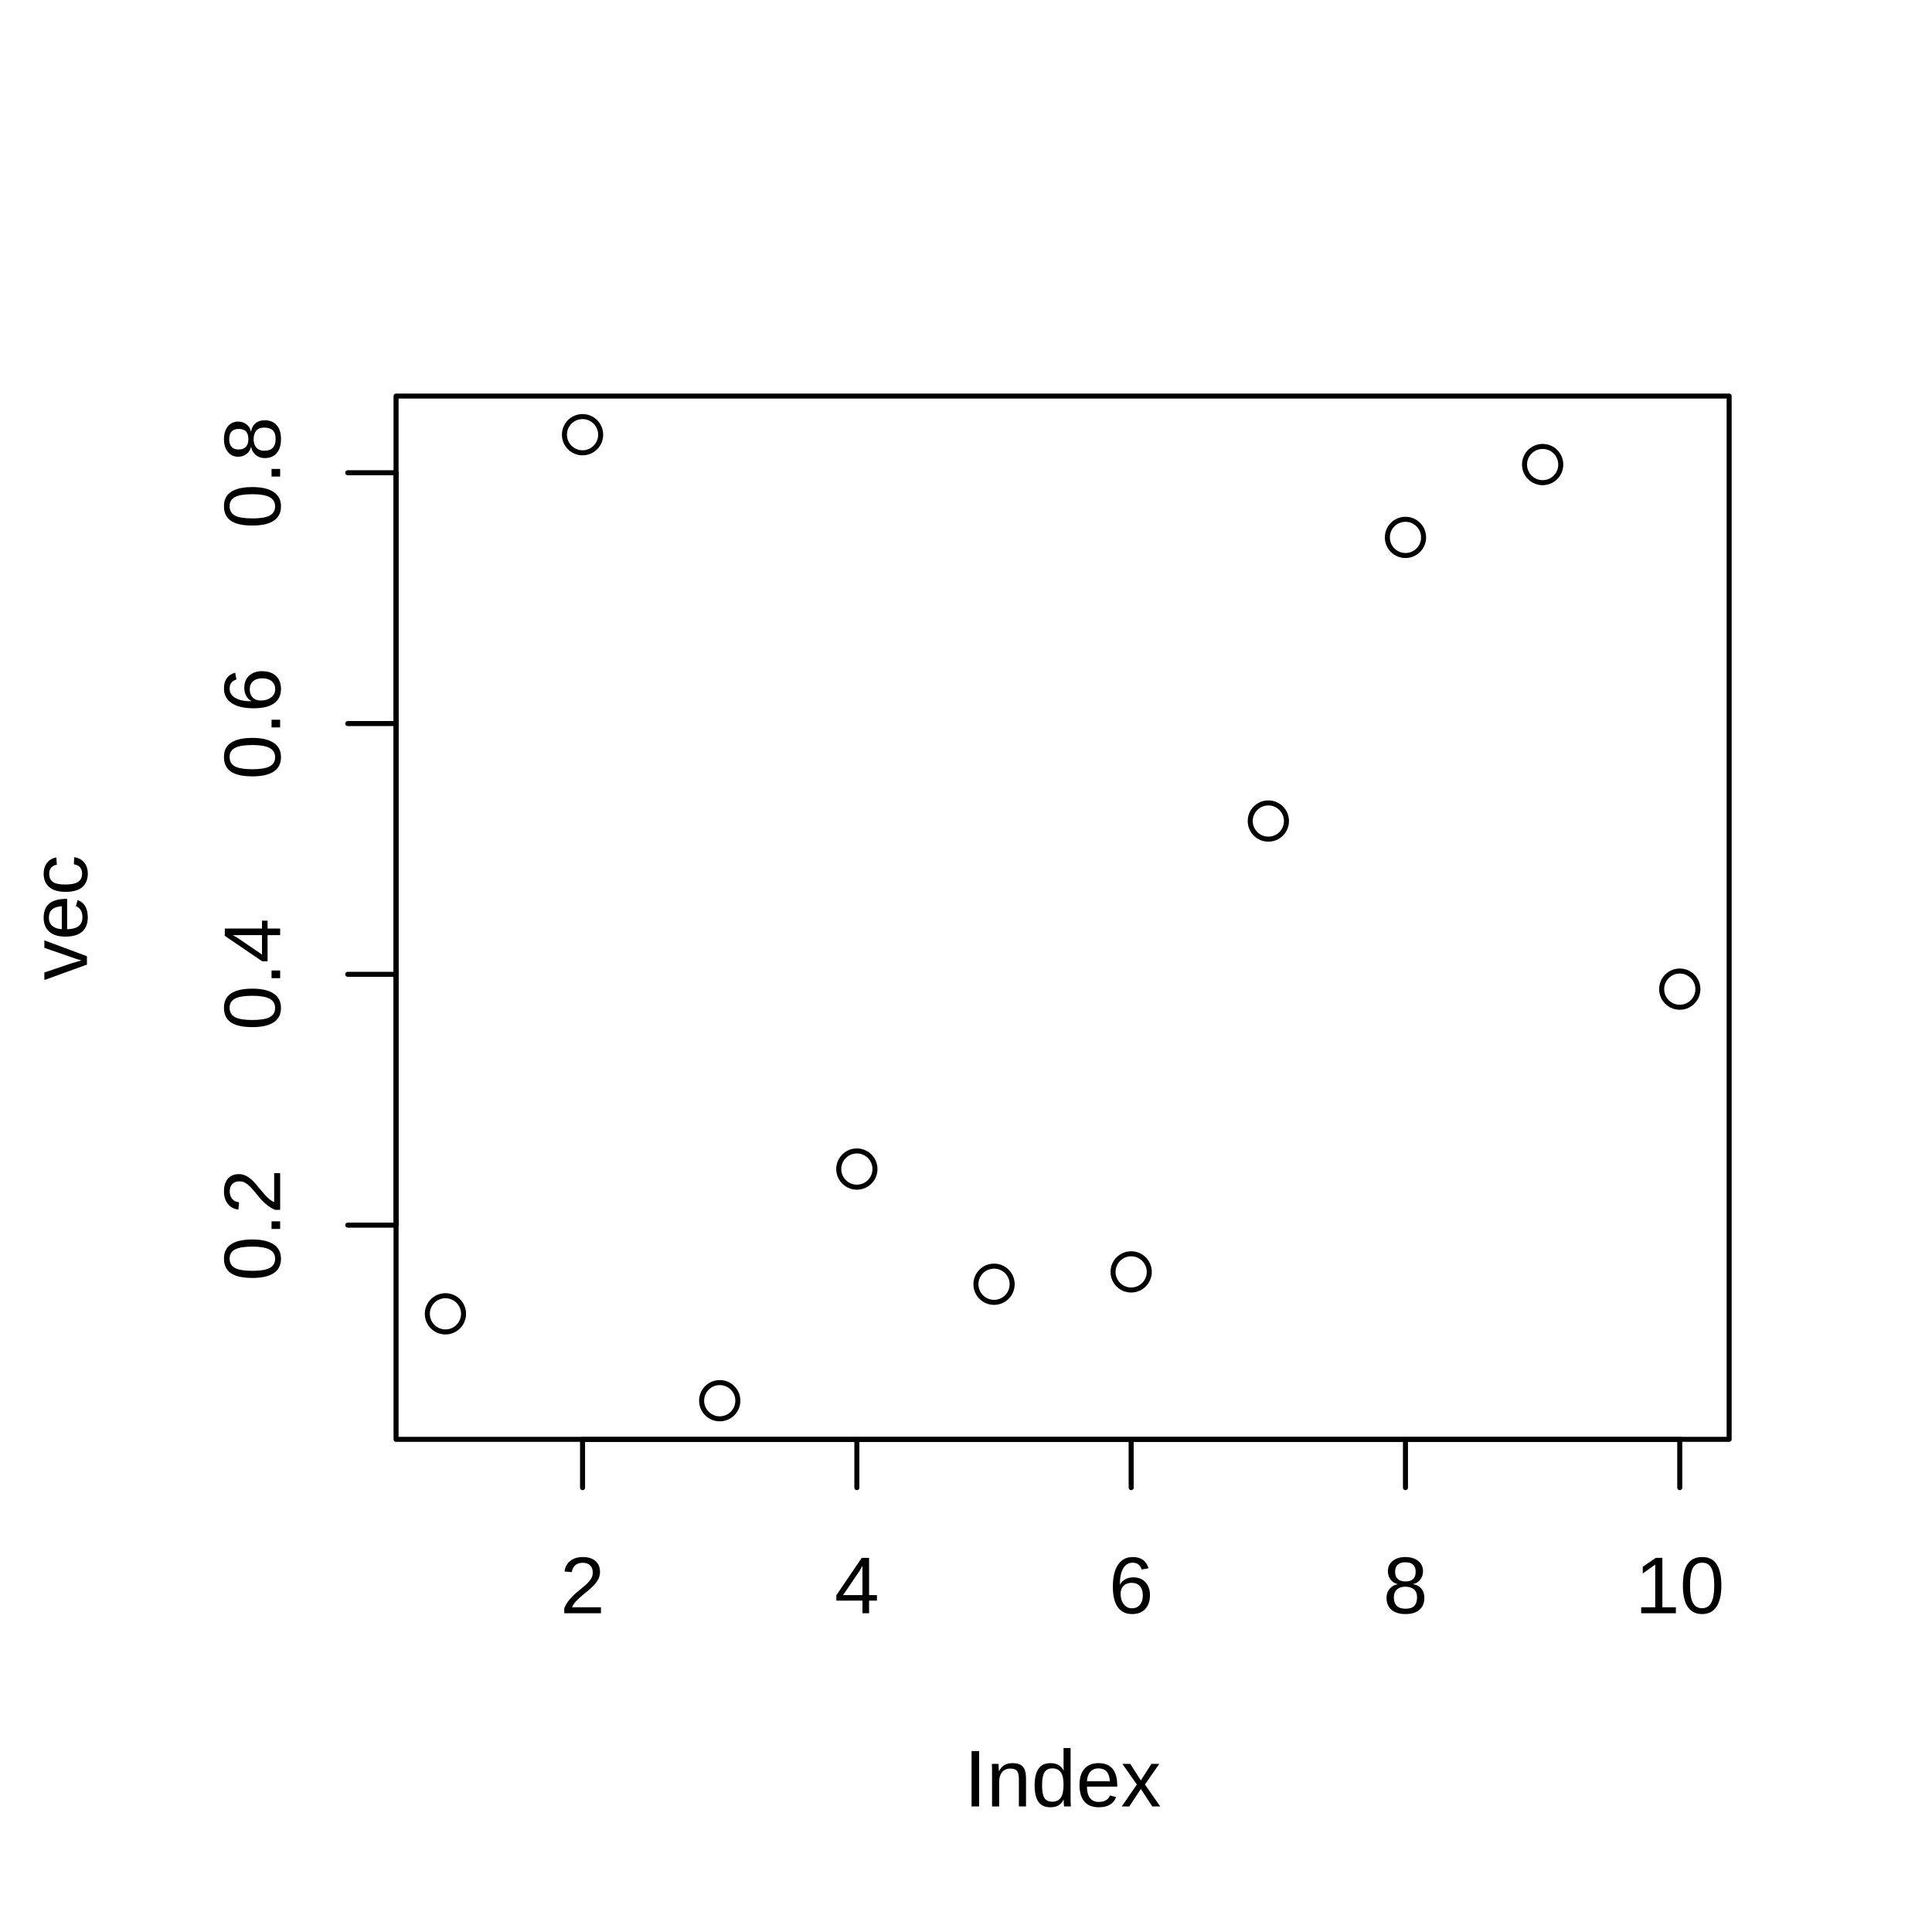
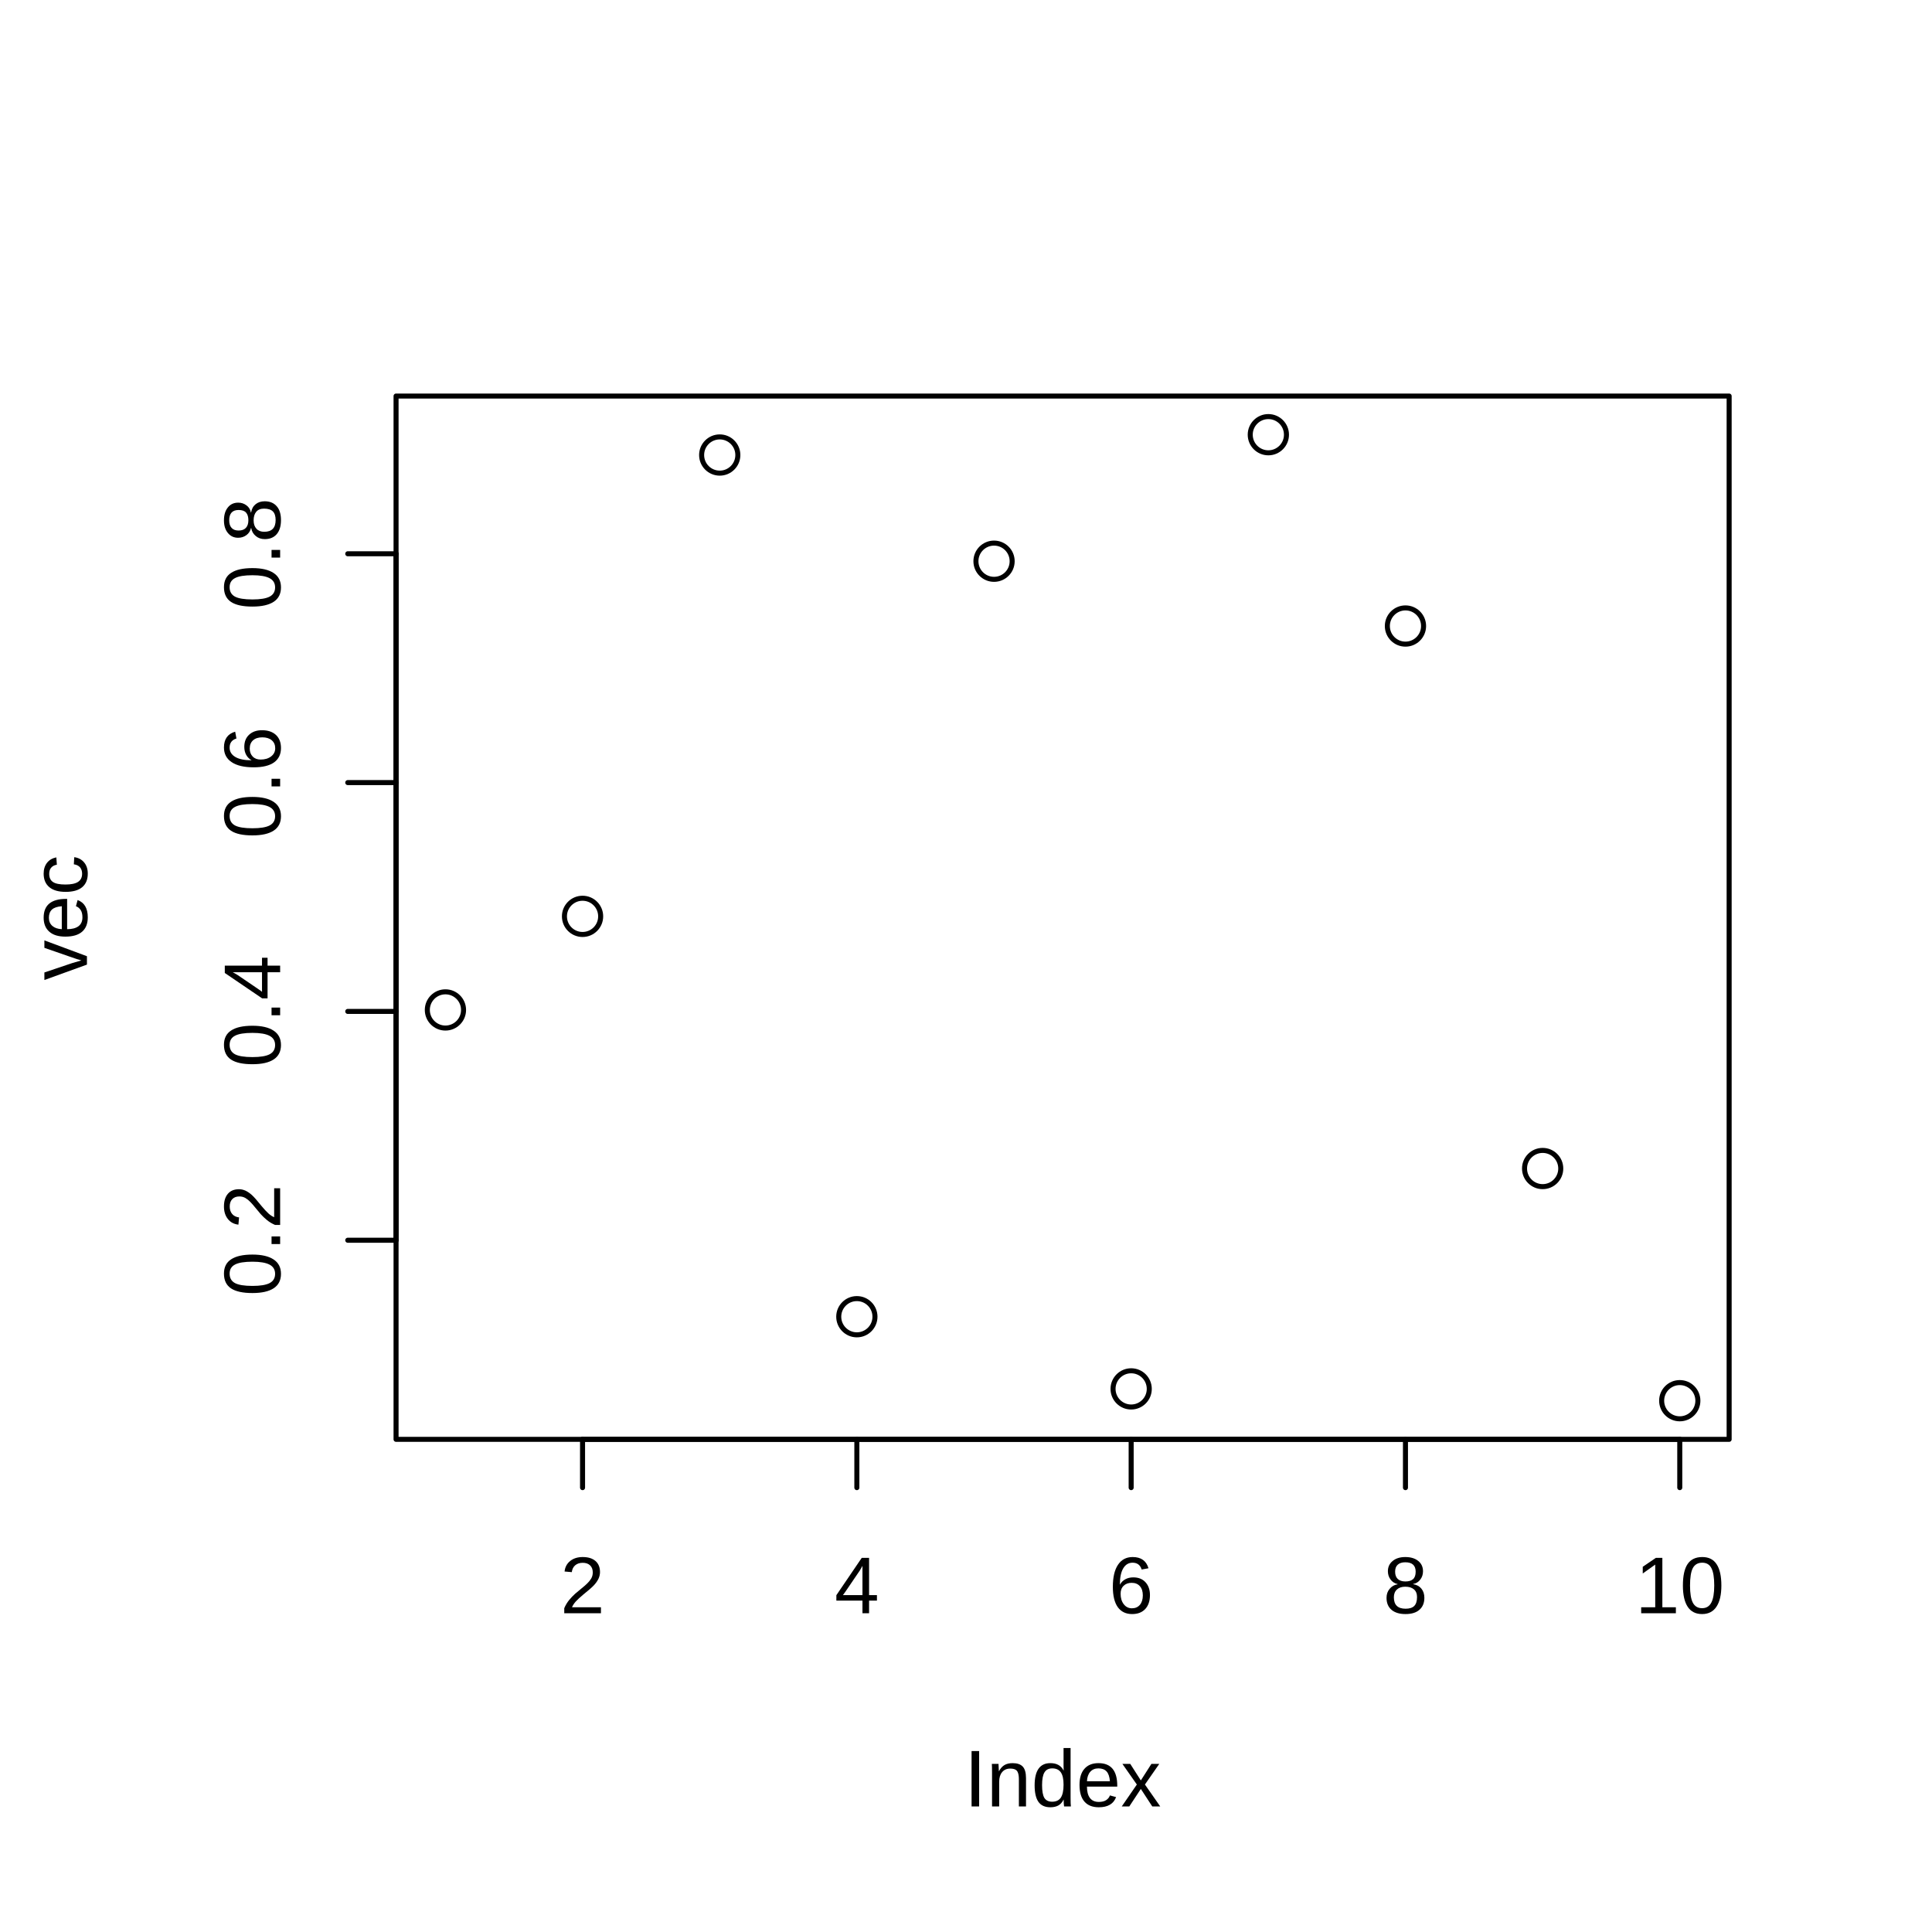
<svg xmlns="http://www.w3.org/2000/svg" width="288.00pt" height="288.00pt" viewBox="0 0 288.00 288.00">
  <g class="svglite">
    <defs>
      <style type="text/css">
    .svglite line, .svglite polyline, .svglite polygon, .svglite path, .svglite rect, .svglite circle {
      fill: none;
      stroke: #000000;
      stroke-linecap: round;
      stroke-linejoin: round;
      stroke-miterlimit: 10.00;
    }
    .svglite text {
      white-space: pre;
    }
    .svglite g.glyphgroup path {
      fill: inherit;
      stroke: none;
    }
  </style>
    </defs>
    <rect width="100%" height="100%" style="stroke: none; fill: #FFFFFF;" />
    <defs>
      <clipPath id="cpMC4wMHwyODguMDB8MC4wMHwyODguMDA=">
        <rect x="0.00" y="0.00" width="288.00" height="288.00" />
      </clipPath>
    </defs>
    <g clip-path="url(#cpMC4wMHwyODguMDB8MC4wMHwyODguMDA=)">
</g>
    <defs>
      <clipPath id="cpNTkuMDR8MjU3Ljc2fDU5LjA0fDIxNC41Ng==">
        <rect x="59.04" y="59.04" width="198.72" height="155.52" />
      </clipPath>
    </defs>
    <g clip-path="url(#cpNTkuMDR8MjU3Ljc2fDU5LjA0fDIxNC41Ng==)">
-       <circle cx="66.40" cy="195.85" r="2.70" style="stroke-width: 0.75;" />
-       <circle cx="86.84" cy="64.80" r="2.70" style="stroke-width: 0.75;" />
-       <circle cx="107.29" cy="208.80" r="2.70" style="stroke-width: 0.75;" />
-       <circle cx="127.73" cy="174.27" r="2.70" style="stroke-width: 0.75;" />
-       <circle cx="148.18" cy="191.44" r="2.70" style="stroke-width: 0.75;" />
-       <circle cx="168.62" cy="189.60" r="2.70" style="stroke-width: 0.75;" />
-       <circle cx="189.07" cy="122.39" r="2.70" style="stroke-width: 0.75;" />
-       <circle cx="209.51" cy="80.11" r="2.70" style="stroke-width: 0.75;" />
-       <circle cx="229.96" cy="69.25" r="2.70" style="stroke-width: 0.75;" />
-       <circle cx="250.40" cy="147.45" r="2.70" style="stroke-width: 0.75;" />
+       <circle cx="66.40" cy="150.55" r="2.70" style="stroke-width: 0.75;" />
+       <circle cx="86.84" cy="136.60" r="2.70" style="stroke-width: 0.75;" />
+       <circle cx="107.29" cy="67.83" r="2.70" style="stroke-width: 0.75;" />
+       <circle cx="127.73" cy="196.28" r="2.70" style="stroke-width: 0.75;" />
+       <circle cx="148.18" cy="83.66" r="2.70" style="stroke-width: 0.75;" />
+       <circle cx="168.62" cy="207.04" r="2.70" style="stroke-width: 0.75;" />
+       <circle cx="189.07" cy="64.80" r="2.70" style="stroke-width: 0.75;" />
+       <circle cx="209.51" cy="93.32" r="2.70" style="stroke-width: 0.75;" />
+       <circle cx="229.96" cy="174.19" r="2.70" style="stroke-width: 0.75;" />
+       <circle cx="250.40" cy="208.80" r="2.70" style="stroke-width: 0.75;" />
    </g>
    <g clip-path="url(#cpMC4wMHwyODguMDB8MC4wMHwyODguMDA=)">
      <line x1="86.84" y1="214.56" x2="250.40" y2="214.56" style="stroke-width: 0.75;" />
      <line x1="86.84" y1="214.56" x2="86.84" y2="221.76" style="stroke-width: 0.75;" />
      <line x1="127.73" y1="214.56" x2="127.73" y2="221.76" style="stroke-width: 0.75;" />
      <line x1="168.62" y1="214.56" x2="168.62" y2="221.76" style="stroke-width: 0.75;" />
      <line x1="209.51" y1="214.56" x2="209.51" y2="221.76" style="stroke-width: 0.75;" />
      <line x1="250.40" y1="214.56" x2="250.40" y2="221.76" style="stroke-width: 0.75;" />
      <text x="86.84" y="240.48" text-anchor="middle" style="font-size: 12.00px; font-family: &quot;Liberation Sans&quot;;" textLength="6.67px" lengthAdjust="spacingAndGlyphs">2</text>
      <text x="127.73" y="240.48" text-anchor="middle" style="font-size: 12.00px; font-family: &quot;Liberation Sans&quot;;" textLength="6.67px" lengthAdjust="spacingAndGlyphs">4</text>
      <text x="168.62" y="240.48" text-anchor="middle" style="font-size: 12.00px; font-family: &quot;Liberation Sans&quot;;" textLength="6.67px" lengthAdjust="spacingAndGlyphs">6</text>
      <text x="209.51" y="240.48" text-anchor="middle" style="font-size: 12.00px; font-family: &quot;Liberation Sans&quot;;" textLength="6.67px" lengthAdjust="spacingAndGlyphs">8</text>
      <text x="250.40" y="240.48" text-anchor="middle" style="font-size: 12.00px; font-family: &quot;Liberation Sans&quot;;" textLength="13.34px" lengthAdjust="spacingAndGlyphs">10</text>
-       <line x1="59.04" y1="182.63" x2="59.04" y2="70.47" style="stroke-width: 0.75;" />
-       <line x1="59.04" y1="182.63" x2="51.84" y2="182.63" style="stroke-width: 0.75;" />
-       <line x1="59.04" y1="145.24" x2="51.84" y2="145.24" style="stroke-width: 0.75;" />
-       <line x1="59.04" y1="107.86" x2="51.84" y2="107.86" style="stroke-width: 0.75;" />
-       <line x1="59.04" y1="70.47" x2="51.84" y2="70.47" style="stroke-width: 0.75;" />
-       <text transform="translate(41.76,182.63) rotate(-90)" text-anchor="middle" style="font-size: 12.00px; font-family: &quot;Liberation Sans&quot;;" textLength="16.67px" lengthAdjust="spacingAndGlyphs">0.2</text>
-       <text transform="translate(41.76,145.24) rotate(-90)" text-anchor="middle" style="font-size: 12.00px; font-family: &quot;Liberation Sans&quot;;" textLength="16.67px" lengthAdjust="spacingAndGlyphs">0.4</text>
-       <text transform="translate(41.76,107.86) rotate(-90)" text-anchor="middle" style="font-size: 12.00px; font-family: &quot;Liberation Sans&quot;;" textLength="16.67px" lengthAdjust="spacingAndGlyphs">0.6</text>
-       <text transform="translate(41.76,70.47) rotate(-90)" text-anchor="middle" style="font-size: 12.00px; font-family: &quot;Liberation Sans&quot;;" textLength="16.67px" lengthAdjust="spacingAndGlyphs">0.8</text>
+       <line x1="59.04" y1="184.88" x2="59.04" y2="82.55" style="stroke-width: 0.75;" />
+       <line x1="59.04" y1="184.88" x2="51.84" y2="184.88" style="stroke-width: 0.75;" />
+       <line x1="59.04" y1="150.77" x2="51.84" y2="150.77" style="stroke-width: 0.75;" />
+       <line x1="59.04" y1="116.66" x2="51.84" y2="116.66" style="stroke-width: 0.75;" />
+       <line x1="59.04" y1="82.55" x2="51.84" y2="82.55" style="stroke-width: 0.75;" />
+       <text transform="translate(41.76,184.88) rotate(-90)" text-anchor="middle" style="font-size: 12.00px; font-family: &quot;Liberation Sans&quot;;" textLength="16.67px" lengthAdjust="spacingAndGlyphs">0.2</text>
+       <text transform="translate(41.76,150.77) rotate(-90)" text-anchor="middle" style="font-size: 12.00px; font-family: &quot;Liberation Sans&quot;;" textLength="16.67px" lengthAdjust="spacingAndGlyphs">0.4</text>
+       <text transform="translate(41.76,116.66) rotate(-90)" text-anchor="middle" style="font-size: 12.00px; font-family: &quot;Liberation Sans&quot;;" textLength="16.67px" lengthAdjust="spacingAndGlyphs">0.6</text>
+       <text transform="translate(41.76,82.55) rotate(-90)" text-anchor="middle" style="font-size: 12.00px; font-family: &quot;Liberation Sans&quot;;" textLength="16.67px" lengthAdjust="spacingAndGlyphs">0.8</text>
      <polygon points="59.04,214.56 257.76,214.56 257.76,59.04 59.04,59.04 " style="stroke-width: 0.75;" />
      <text x="158.40" y="269.28" text-anchor="middle" style="font-size: 12.00px; font-family: &quot;Liberation Sans&quot;;" textLength="29.34px" lengthAdjust="spacingAndGlyphs">Index</text>
      <text transform="translate(12.96,136.80) rotate(-90)" text-anchor="middle" style="font-size: 12.00px; font-family: &quot;Liberation Sans&quot;;" textLength="18.67px" lengthAdjust="spacingAndGlyphs">vec</text>
    </g>
  </g>
</svg>
